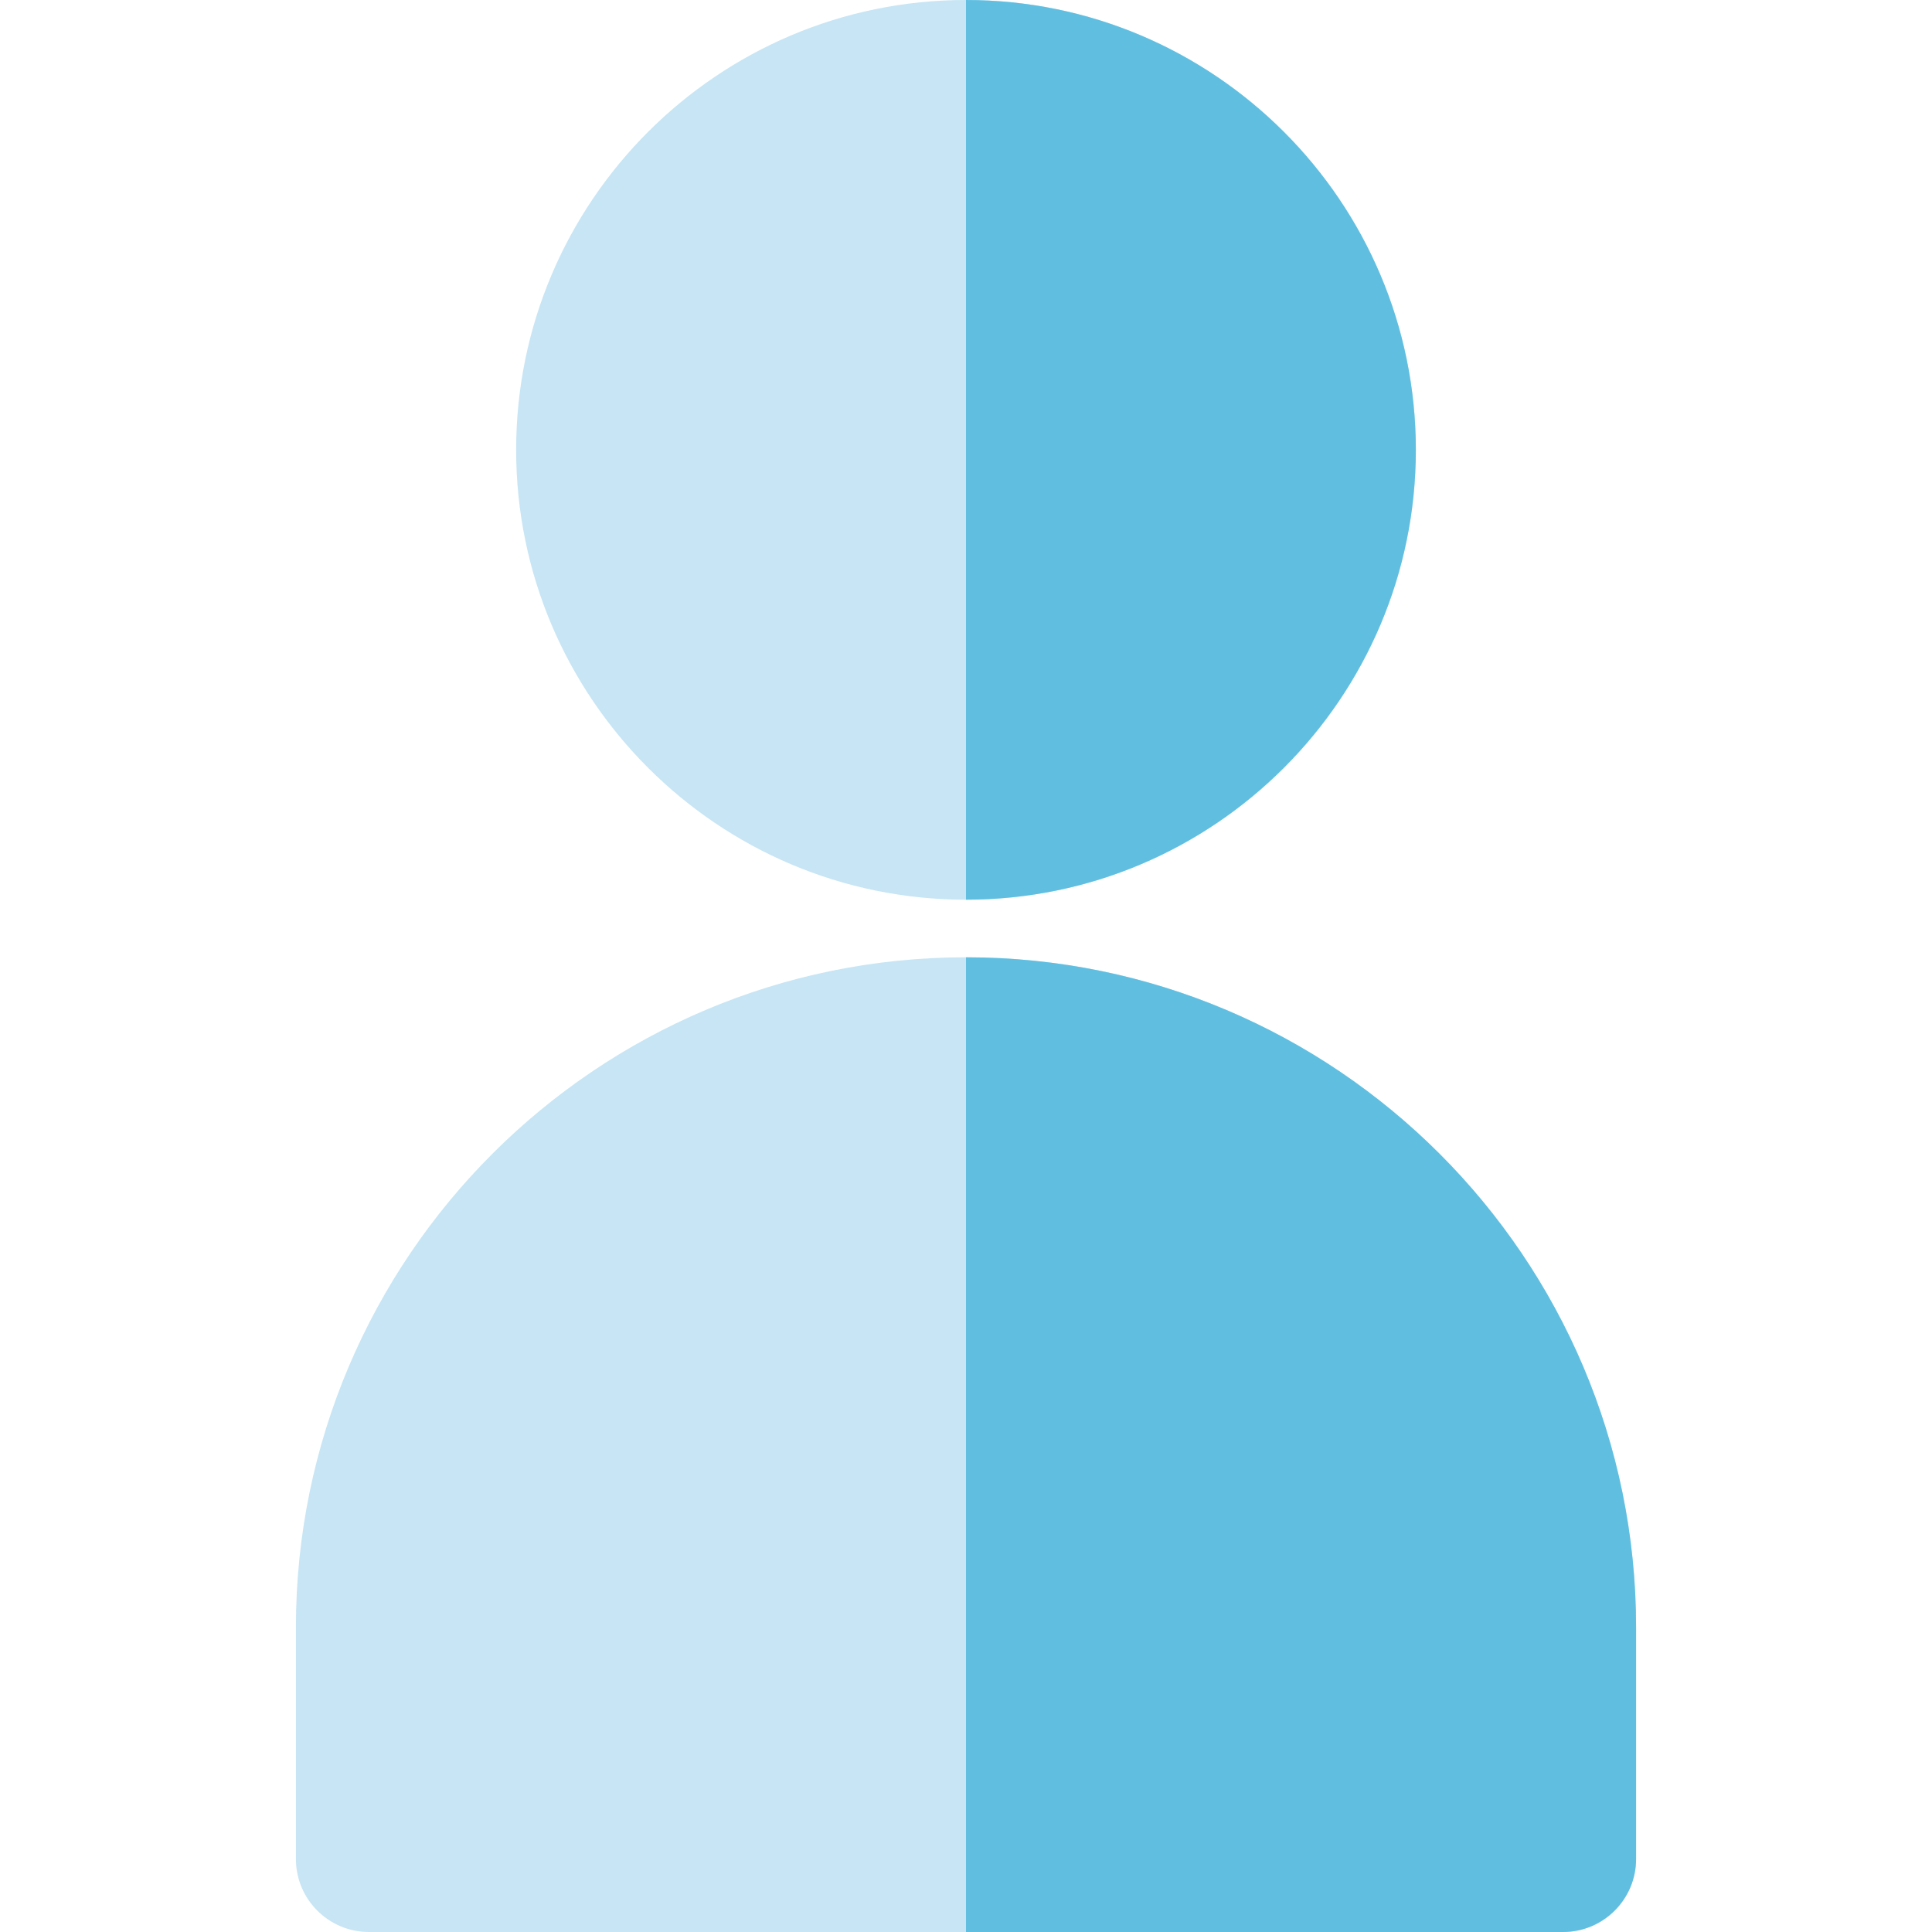
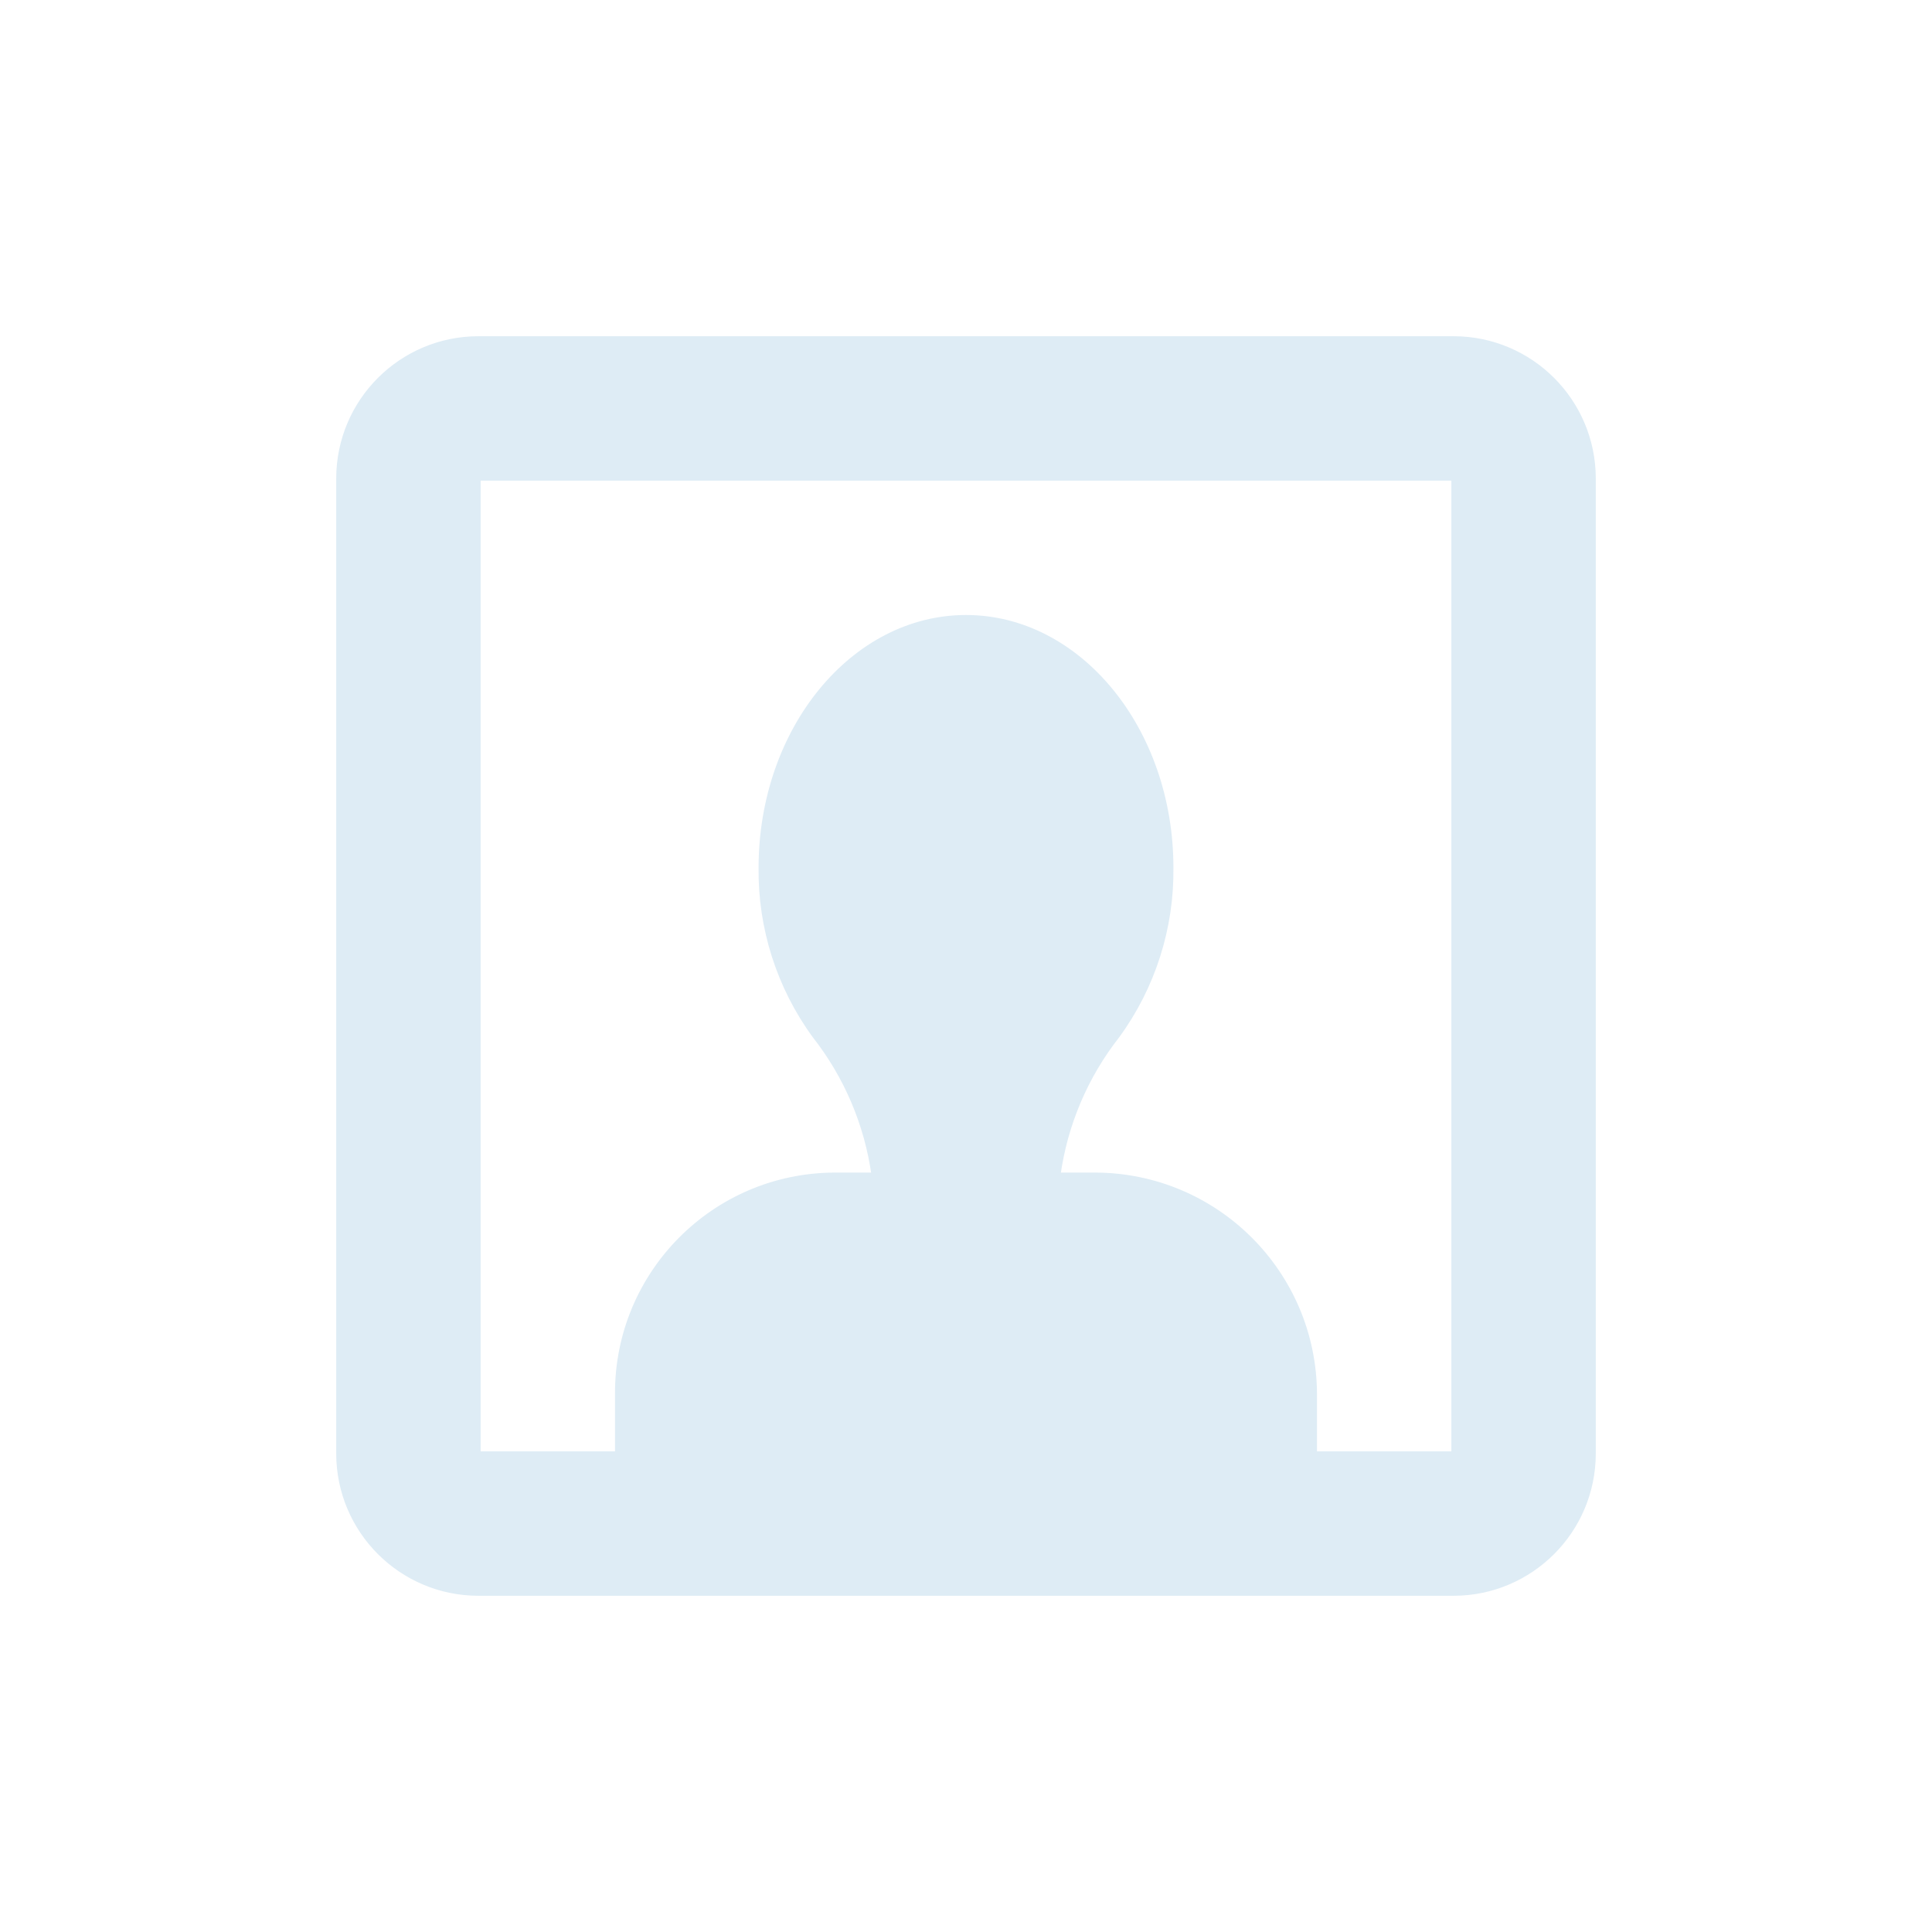
- <svg xmlns="http://www.w3.org/2000/svg" height="40px" width="40px" version="1.1" id="Layer_1" viewBox="0 0 512 512" xml:space="preserve">
-   <g>
-     <path style="fill:#C7E5F4;" d="M256,238.428c-65.735,0-119.214-53.48-119.214-119.214S190.265,0,256,0   c65.734,0,119.214,53.48,119.214,119.214S321.734,238.428,256,238.428z" />
-     <path style="fill:#C7E5F4;" d="M414.229,512H97.771c-10.687,0-19.351-8.664-19.351-19.351v-61.375   c0-97.918,79.662-177.58,177.58-177.58s177.58,79.662,177.58,177.58v61.375C433.58,503.336,424.916,512,414.229,512z" />
-   </g>
-   <g>
-     <path style="fill:#60BFE1;" d="M256,0v238.428c65.734,0,119.214-53.48,119.214-119.214C375.214,53.478,321.734,0,256,0z" />
-     <path style="fill:#60BFE1;" d="M256,253.693V512h158.229c10.687,0,19.351-8.664,19.351-19.351v-61.375   C433.58,333.355,353.918,253.693,256,253.693z" />
+ <svg xmlns="http://www.w3.org/2000/svg" width="64px" height="64px" viewBox="-4.86 -4.86 27.72 27.72" fill="#DEECF5" stroke="#DEECF5" stroke-width="0.072">
+   <g id="SVGRepo_bgCarrier" stroke-width="0" />
+   <g id="SVGRepo_tracerCarrier" stroke-linecap="round" stroke-linejoin="round" />
+   <g id="SVGRepo_iconCarrier">
+     <path fill="#DEECF5" d="M16 0H2a2.006 2.006 0 0 0-2 2v14a2.006 2.006 0 0 0 2 2h14a2.006 2.006 0 0 0 2-2V2a2.006 2.006 0 0 0-2-2zm0 16h-2v-.86A3.154 3.154 0 0 0 10.85 12h-.53a4.167 4.167 0 0 1 .85-2 4.007 4.007 0 0 0 .77-2.41C11.94 5.61 10.62 4 9 4S6.06 5.61 6.06 7.59A4.007 4.007 0 0 0 6.83 10a4.167 4.167 0 0 1 .85 2h-.57A3.126 3.126 0 0 0 4 15.14V16H2V2h14v14z" />
  </g>
</svg>
